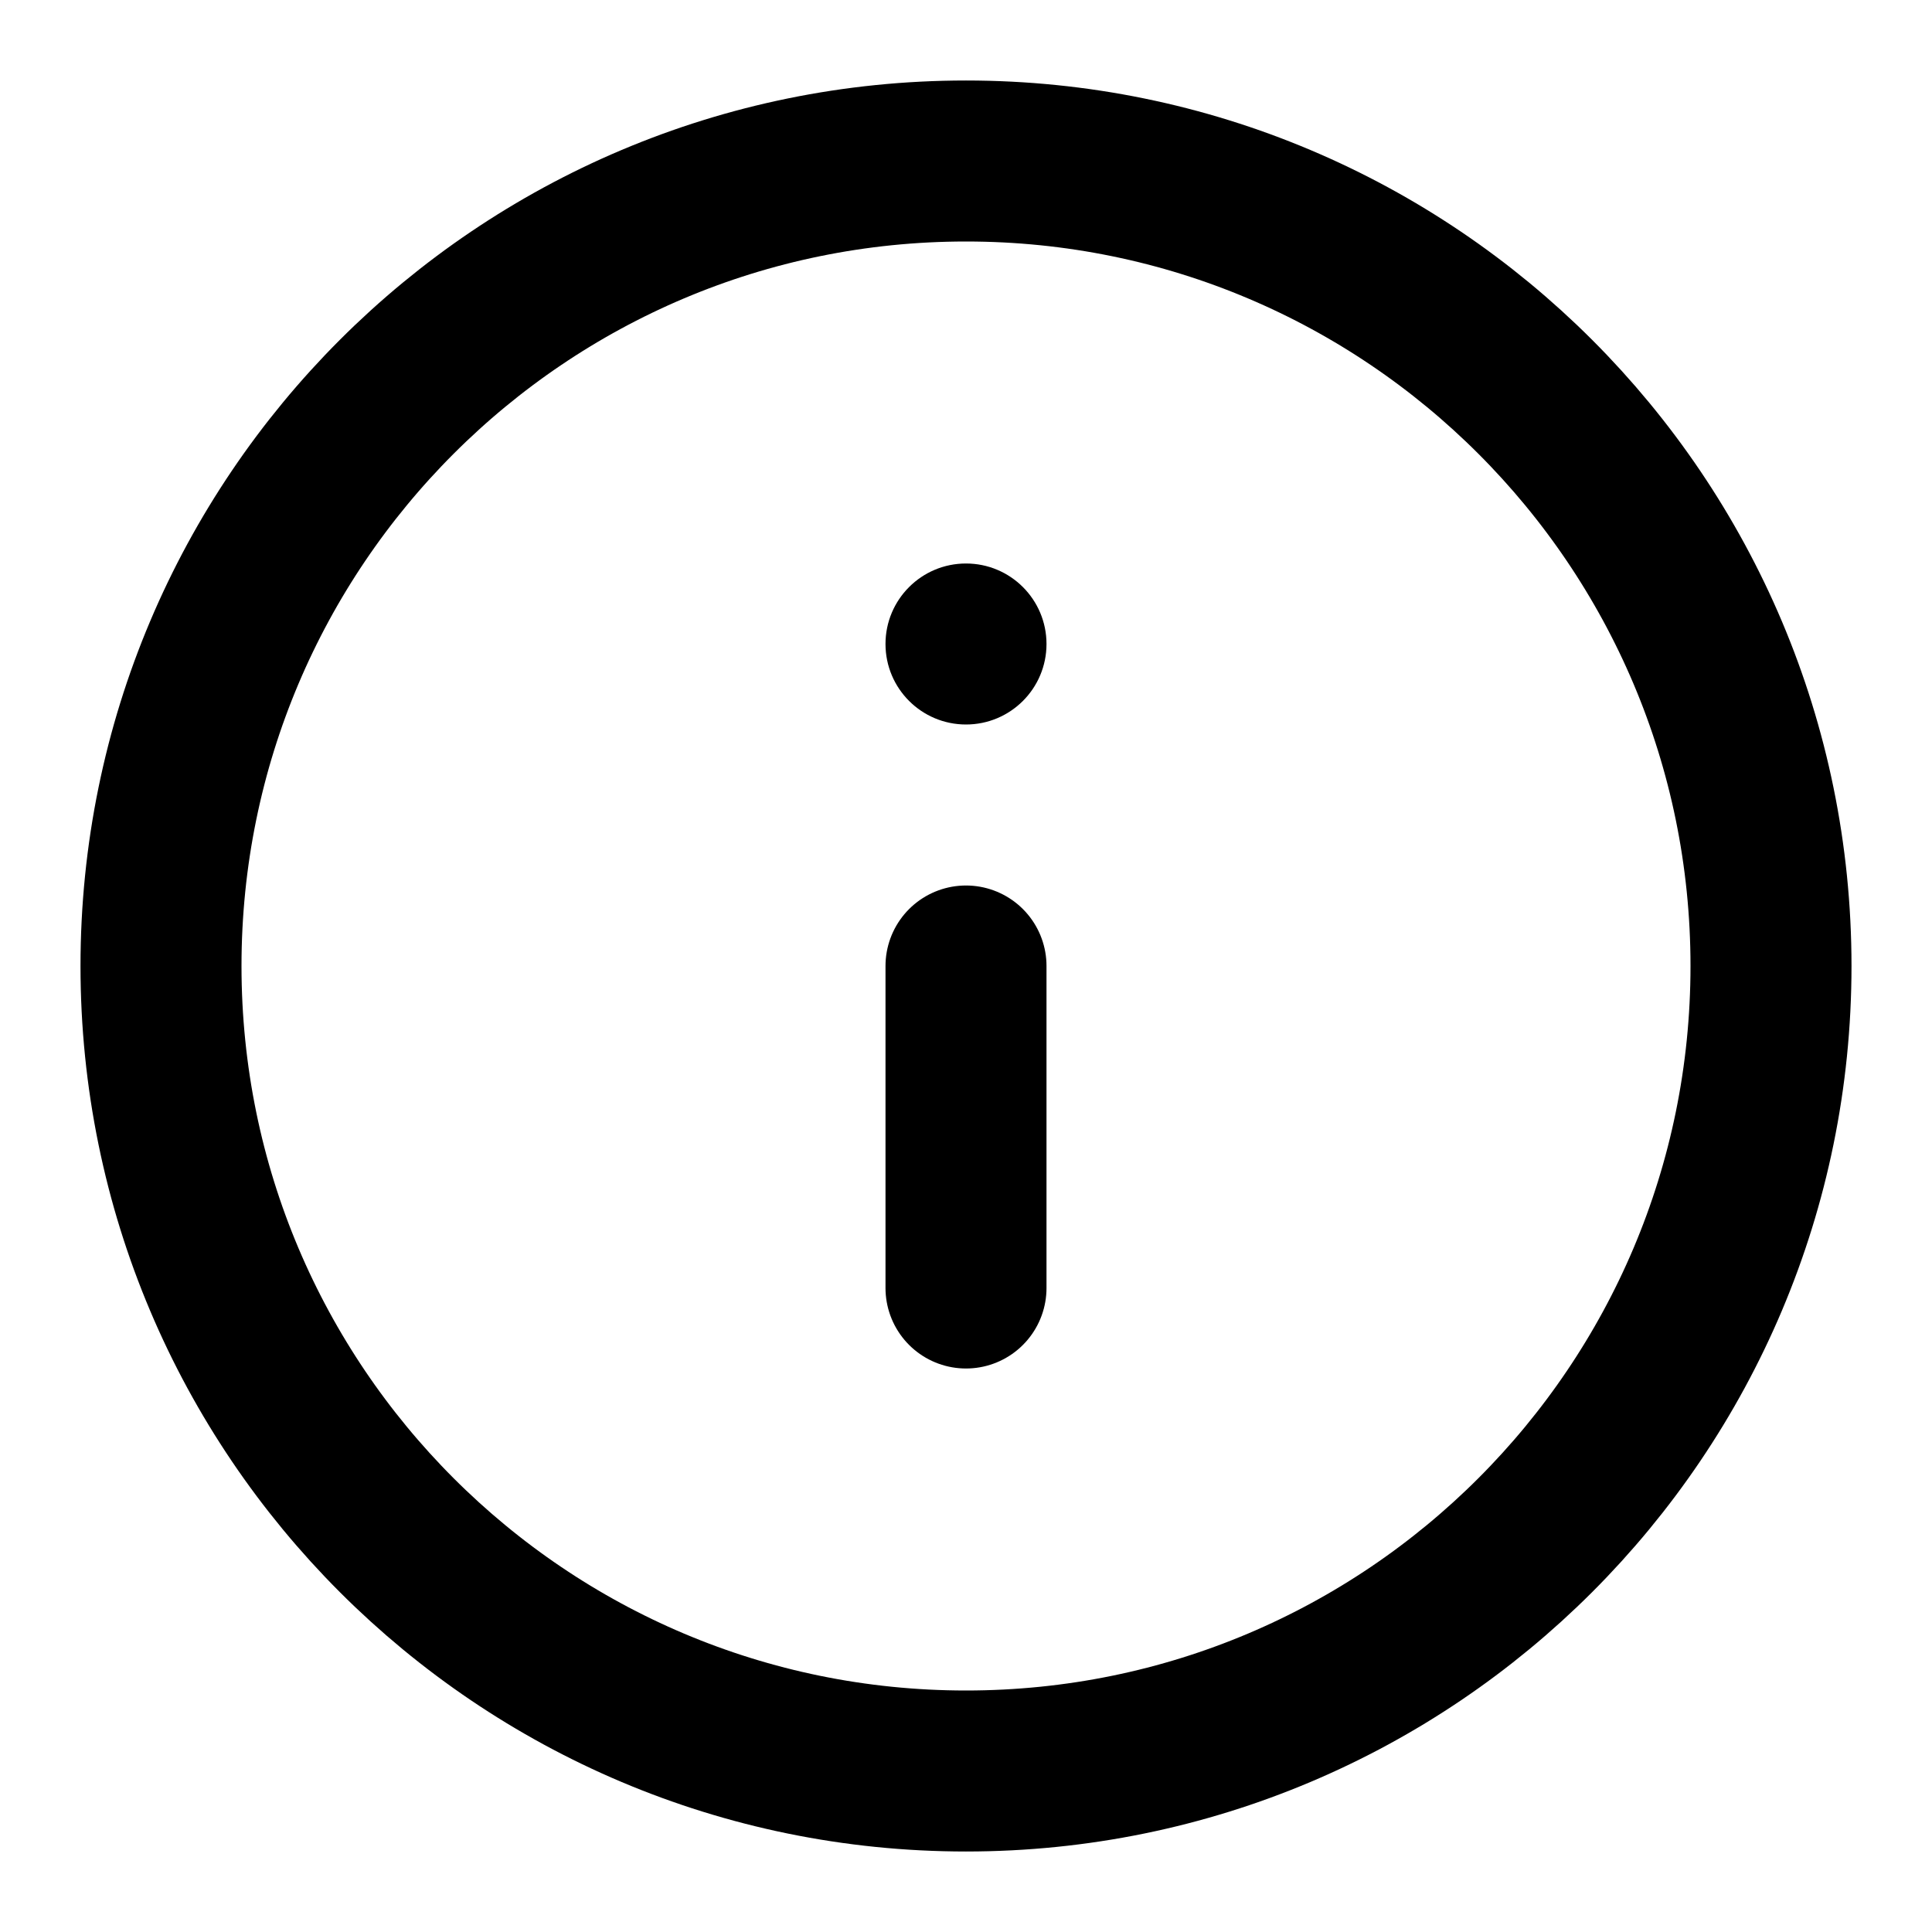
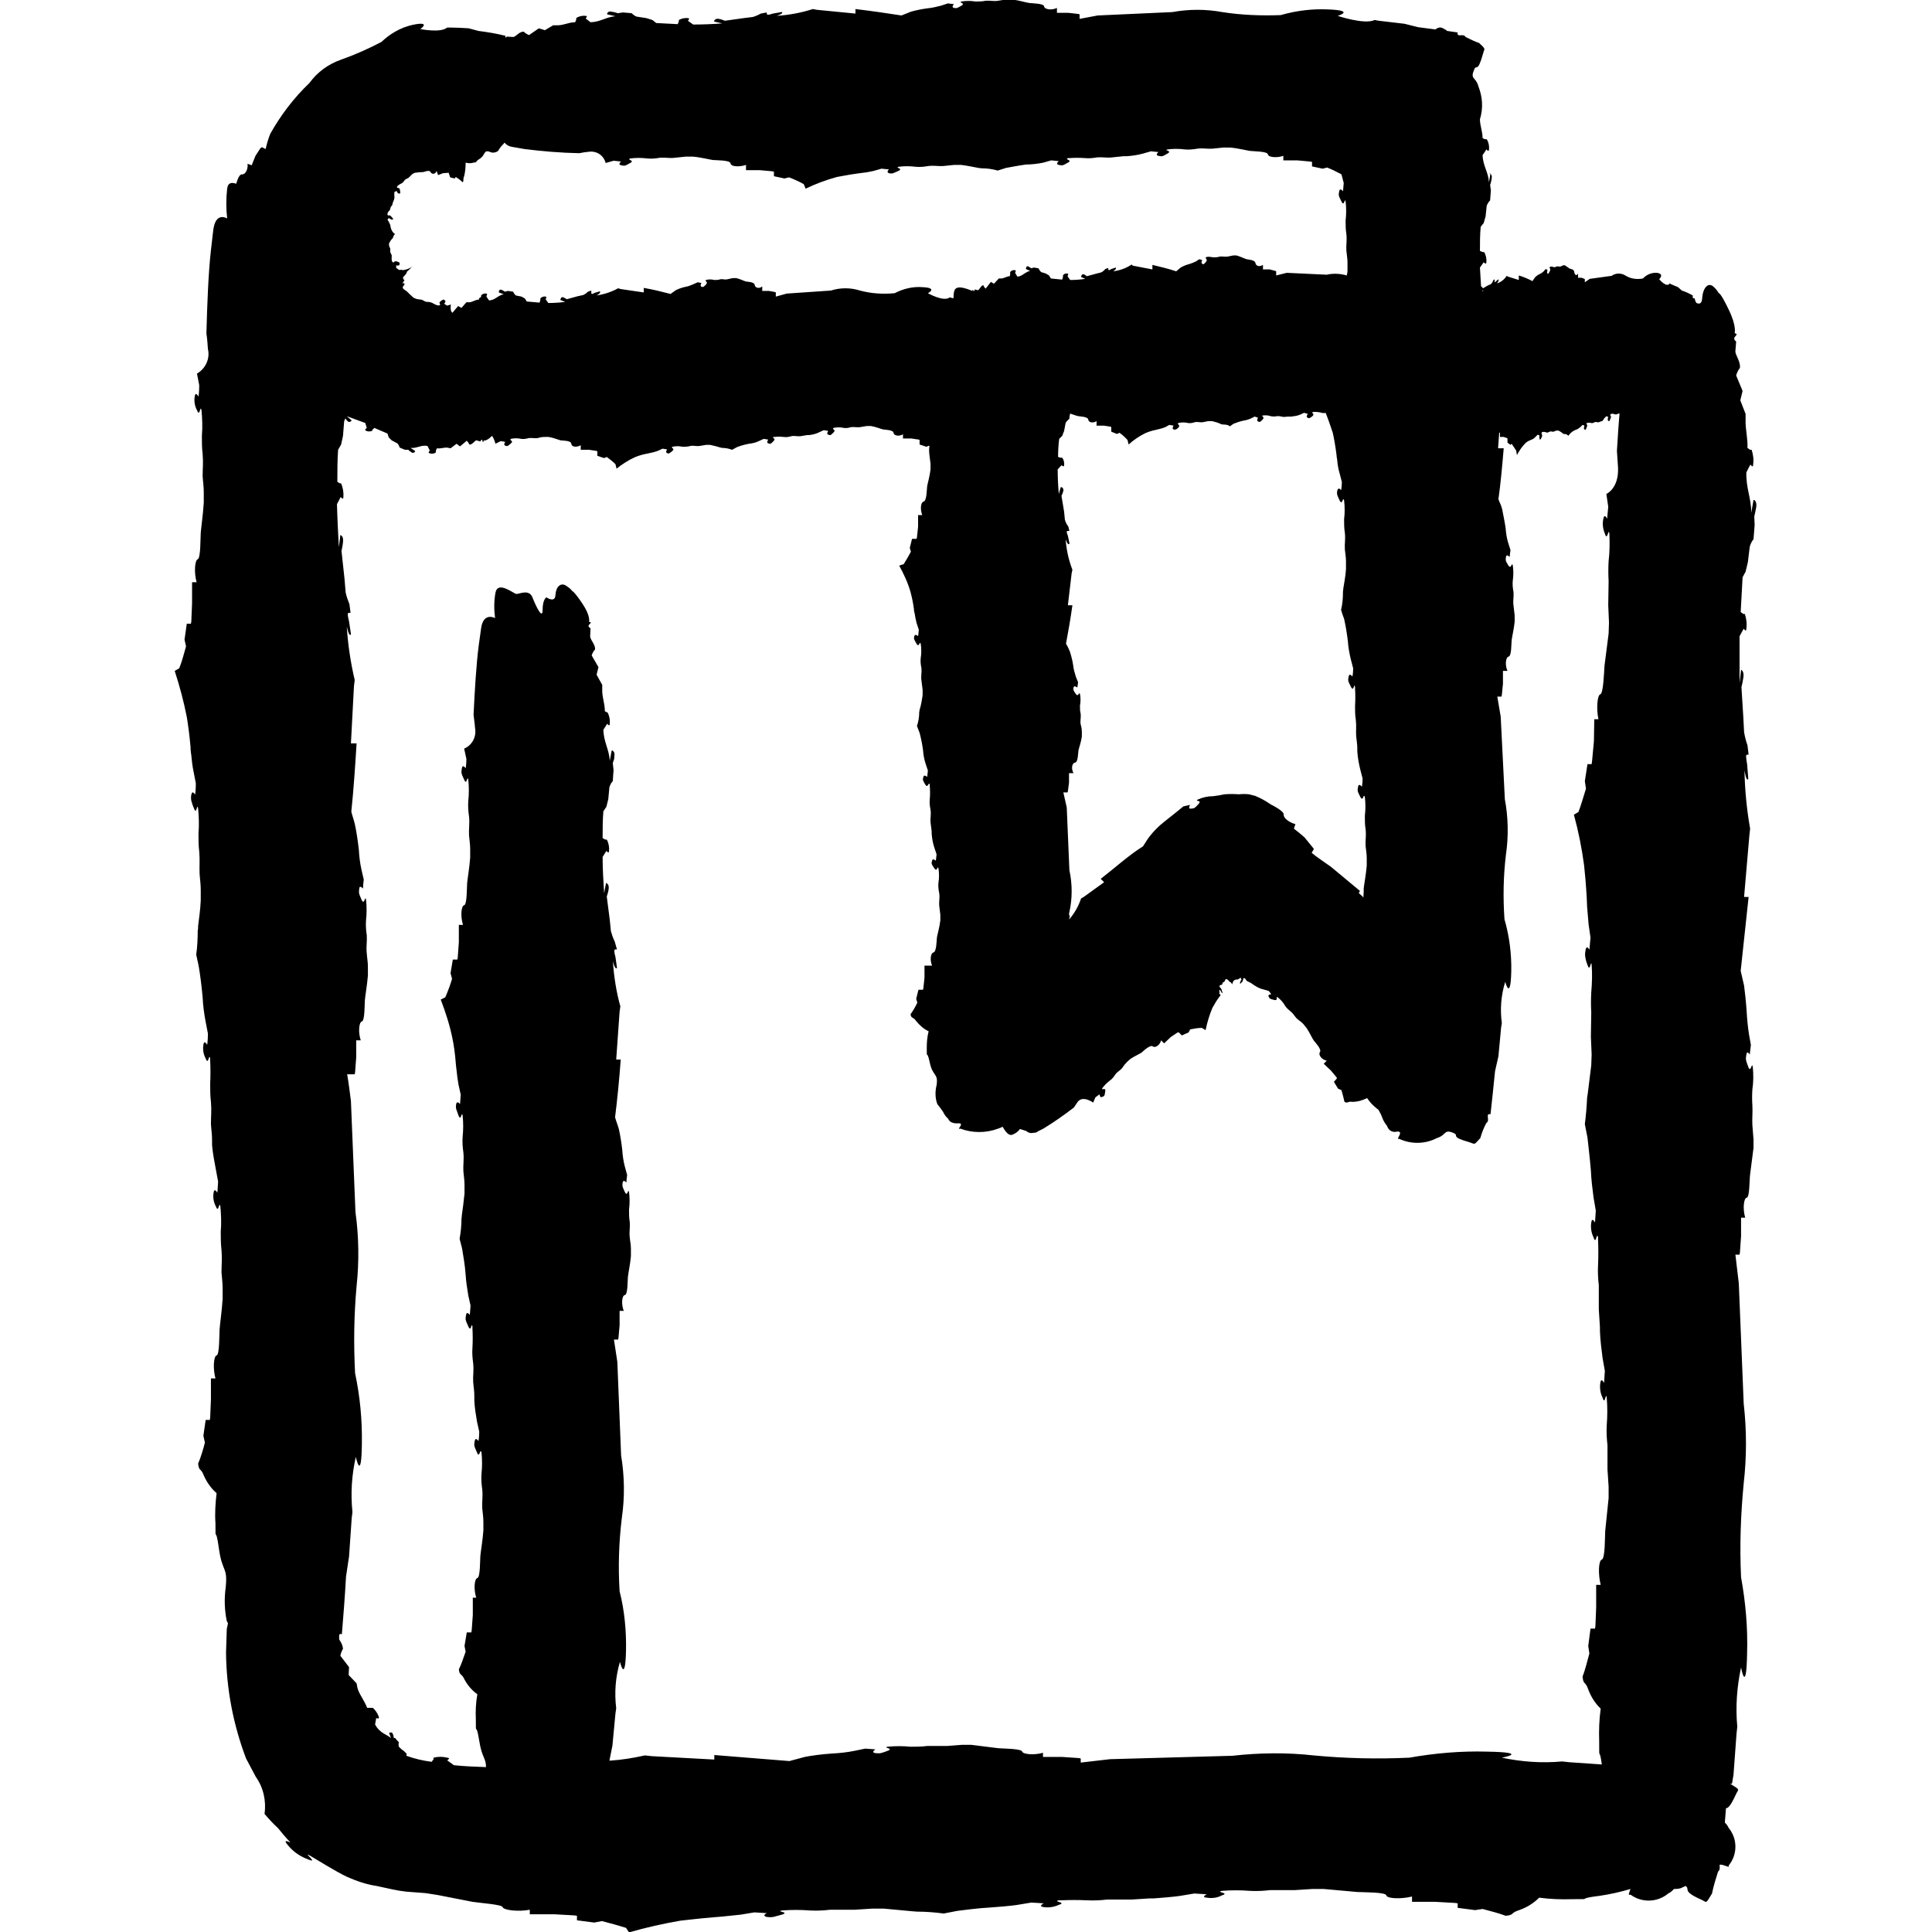
- <svg xmlns="http://www.w3.org/2000/svg" width="24" height="24" viewBox="0 0 24 24" fill="none">
-   <circle cx="12" cy="12" r="10" stroke="currentColor" stroke-width="2" fill="none" />
-   <path d="M12 16V12" stroke="currentColor" stroke-width="2" stroke-linecap="round" />
-   <circle cx="12" cy="8" r="1" fill="currentColor" />
+ <svg xmlns="http://www.w3.org/2000/svg" id="expand" enable-background="new 0 0 512 512" height="512" viewBox="0 0 512 512" width="512">
+   <path d="m465.4 134.5c.2-1.3-.2-1.8-.5-2h-.2l-.6 3.4c0-4-1.4-6.4-1.3-10.7l.7-1.4.4-.7s.7 1.1.7 0c.2-1.3 0-2.7-.4-3.9h-.4l-.3-.2-.4-.3c.1-2.7-.6-5-.5-7.6v-1.4l-1.4-3.6.6-2.5-1.7-4.1c.2-.7.5-1.4 1-2 .2-1.8-1.3-3.4-1.2-4.5l.2-2.5c-1.6-1.2 1.2-1.8-.4-2.2 0 0 .6-1.8-1.6-6.3-2.2-4.6-2.6-4.3-2.6-4.3-.4-.7-.9-1.3-1.5-1.8-1.3-1.1-2.7.3-2.9 3.1-.1 1.6-.8 1.6-1.5 1.3-.2-.2-.3-.5-.4-.8-.1-1.1-.7.3-.6-1.2-.9-.5-1.9-1-2.9-1.3l-1-.9-1.9-.8-.3-.2c-.8 1.3-2.8-1.1-2.8-1.1s1.5-1.4-.6-1.7c-1.4-.1-2.8.5-3.7 1.5-1.5.3-3.2.1-4.5-.7-1.2-.8-2.7-.8-3.8 0l-5.8.8-1.3.9v-.8l-.1-.1-.8-.3h-.9v-1.1c-.4.7-.9.4-1-.4s-.9-.8-1.2-.9c-.4-.3-.9-.6-1.3-.9h-.4c-.2.1-.5.2-.7.3-.3.2-.6-.1-1 0s-.5.3-.8.2-.9-.3-1.1 0 .4.4 0 1.1-.3.7-.6.6c-.2-.2 0-1 0-1l-.5-.2-.5.6c-.3.3-.6.5-1 .7-.5.2-.9.5-1.3.9l-.7 1c-1.1-.6-2.3-1.1-3.6-1.5v1.2l-2.9-.9-.3-.2c-.6.9-1.5 1.7-2.6 2 0 0 .6-.6.4-1.1l-.6.5c-.3.4-.4.4-.4 0v-.5l-.4.3c-.1.4-.3.7-.6 1l-.7.3-1.4.8c-.1-.2-.3-.3-.4-.5 0 0-.1 0-.1.1-.1-1.7-.2-3.3-.3-5.1l1-1.4s.7.8.7 0c.1-.9-.1-1.9-.6-2.7h-.4l-.7-.3c0-2.1 0-4.3.2-6.4l.8-1 .5-1.8.3-2.8c.2-.5.5-1 .9-1.4.1-1.1.1-1.9.2-2.6l-.2-1.5c.1-.2.1-.4.2-.6 0-.3.2-.6.2-1.1.2-.9-.3-1.3-.6-1.4h.3l-.4 2.4c-.2-2.8-1.6-4.3-1.7-7.2l.7-1 .3-.5s.7.8.7 0c.1-.9-.1-1.9-.6-2.7h-.4l-.3-.1-.4-.2c0-1.8-.7-3.3-.7-5 .9-2.9.7-5.9-.4-8.7-.7-2.6-2.3-1.8-1.1-4.5.6-1.5.8 1.2 2.3-4.1.4-1.6.9-1.1-1-2.9-1.2-.4-2.4-1-3.6-1.6-.6-1.1-2.4.3-2.1-1.2l-2.8-.4c-.3-.3-.7-.5-1.1-.7-.6-.4-1.4-.2-2 .3l-4.6-.6-3.6-.9-6.8-.8-1.1-.2c-2.7 1.3-9.8-1.1-9.8-1.1s4.8-1.4-2.4-1.7c-4.3-.2-8.5.3-12.7 1.5-5.1.2-10.4 0-15.5-.8-4.4-.8-8.8-.8-13.2 0l-19.8.9-4.8.9v-1.2l-.3-.1-2.7-.3h-3v-1.3c-1.4.7-3.3.4-3.4-.4s-3-.8-3.9-.9c-.8-.1-2.7-.7-4.4-.9h-1.5c-.9 0-1.5.2-2.4.3-1.2.2-2-.1-3.3 0-.9.2-1.8.2-2.7.2-1.2-.2-2.5-.2-3.7 0-.9.3 1.2.4 0 1.1s-1.2.7-2 .6c-.8-.2 0-1 0-1l-1.6-.2-1.8.6c-1.2.3-2.4.6-3.6.7-1.5.2-3 .5-4.4.9l-2.5 1c-3.9-.6-7.9-1.2-12.2-1.7v1.2l-10.2-1-1.1-.2c-3.1 1-6.4 1.6-9.6 1.8 0 0 2-.6 1.4-1h-.1l-2.3.4c-1.1.4-1.6.4-1.6 0v-.3l-1.6.3c-.7.4-1.4.7-2.1.9l-2.4.3-5 .7c-.5-.2-1-.4-1.6-.5-1.1-.2-1.3.7-1.3.7l2.2.5c-2.5.2-5.1.3-7.7.3l-1.4-1s.7-.7 0-.7c-.8-.1-1.7.1-2.4.5v.4l-.3.7-5.7-.3-1-.8-1.6-.5-2.6-.4c-.5-.2-.9-.5-1.3-.9l-2.3-.2-1.4.2-.6-.2-1-.2c-.9-.2-1.1.3-1.2.5v.2l2.2.5c-2.5.2-3.9 1.5-6.6 1.6l-.9-.7-.4-.3s.7-.7 0-.7c-.9-.1-1.8.1-2.5.6v.4l-.1.3-.2.4c-1.8 0-3.2.9-4.9.8h-.9l-2.2 1.3-1.6-.5-2.6 1.8c-.5-.2-1-.5-1.4-.9-1.2-.1-2.1 1.4-2.8 1.4l-1.7-.1c-.1.1-.2.2-.3.3-.1-.2-.1-.3 0-.5-2.4-.6-4.8-1-7.2-1.3l-2.6-.7c-1.6-.1-3.3-.2-4.9-.2h-.8c-1.7 1.5-7.1.4-7.1.4s3.1-2.2-2.1-1.1c-3.1.7-5.9 2.3-8.2 4.5-3.4 1.8-7 3.4-10.7 4.7-3.4 1.2-6.3 3.3-8.4 6.2-4.1 3.9-7.6 8.5-10.4 13.5-.5 1.3-.9 2.6-1.2 4l-1-.5-.4.3-1.3 2-1 2.5-1.1-.4c.2 1.4-.6 2.9-1.4 2.8s-1.3 1.5-1.6 2.5c-1.1-.4-2.2-.4-2.4 1.3-.3 2.6-.3 5.3 0 7.9 0 0-3.1-2-3.7 3.2-.2 1.8-.4 3.4-.6 5.2-.7 6.2-1 14.6-1.2 22.1.2 1.2.3 2.6.4 4.1.6 2.5-.6 5.2-2.9 6.5l.6 3.1c0 1.9-.2 3-.2 3s-.8-1.5-1 0c-.2 1.2 0 2.5.6 3.6.8 2.1.8-1.6 1.2 0 .2 2.2.3 4.5.1 6.8 0 1.6 0 3.2.2 4.8.2 2.3 0 3.8 0 5.9.1 1.6.3 2.6.3 4.3v2.7c-.2 3.2-.7 6.7-.8 8-.1 1.4 0 6.7-.8 7s-1 3.6-.3 6.1h-1.2v5.5l-.2 4.9-.1.6h-1.1l-.6 4.2.4 1.8c-.6 2.1-1.1 4.1-1.8 5.8l-1.2.7c1.3 4 2.4 8.1 3.2 12.2.3 1.8.7 4.6 1 8 0 .9.1 1.5.2 2.2.3 3.2.6 4.3.6 4.3l.6 3.1c0 1.9-.2 3-.2 3s-.5-.9-.8-.5c-.1.1-.1.3-.2.5-.1.5-.1 1.1 0 1.6.2.7.4 1.4.7 2 .7 2.1.8-1.6 1.1 0 .2 2.2.3 4.5.1 6.7 0 1.6 0 3.2.2 4.8.2 2.3 0 3.8.1 5.9.1 1.6.3 2.6.3 4.3v2.7c-.1 2.5-.5 5.1-.7 6.8 0 .5 0 .9-.1 1.2 0 2.1-.1 4.3-.4 6.4.2 1.1.5 2.1.7 3.3.3 1.8.7 4.6 1 8 .1 2.2.4 4.4.8 6.5l.6 3.1c0 1.9-.2 3-.2 3s-.8-1.5-1 0c-.2 1.2 0 2.5.6 3.6.8 2.1.8-1.6 1.2 0v.6c.1 2 .1 4.1 0 6.1 0 1.6 0 3.2.2 4.8.2 2.3 0 3.8 0 5.9.1 1.6.3 2.6.3 4.3v.6.7c.2 2.2.6 4.3 1 6.4l.6 3.2c-.1 1.9-.2 3-.2 3s-.8-1.5-1 0c-.2 1.2 0 2.5.6 3.6.8 2.1.8-1.6 1.2 0 .2 2.2.3 4.5.1 6.7 0 1.6 0 3.2.2 4.9.2 2.3 0 3.8 0 5.9.1 1.5.3 2.6.3 4.3v2.7c-.2 3.2-.7 6.6-.8 8s0 6.8-.8 7-1 3.6-.3 6.1h-1.2v5.5l-.2 4.9-.1.6h-1.1l-.6 4.2.4 1.8c-.5 2-1.1 3.9-1.8 5.6.3 2.2.7 1 1.5 3.1.8 1.8 1.9 3.4 3.4 4.7-.3 2.6-.5 5.3-.3 8 0 5.8 0 0 .9 6.6s2.4 4.7 1.8 10.5c-.4 2.9-.3 5.9.3 8.8.1.2.3.4.3.7-.1.5-.2.9-.3 1.4l-.2 6.3c.1 9.6 1.9 19 5.3 28l2.6 4.9c2 2.8 2.8 6.4 2.3 9.8 1.1 1.3 2.3 2.6 3.6 3.8 2 2.5 3.3 3.8 3.3 3.8s-2.4-1.2-.7.7c1.4 1.7 3.1 2.9 5.2 3.7 3.4 1.5-1.7-2.3.7-.9s7 4.3 9.8 5.6c2.5 1.1 5.1 2 7.8 2.4 3.4.7 5.1 1.2 7.8 1.5l5.2.4 3.2.5 9.2 1.8c1.8.3 7.8.7 8 1.4.2.8 4.1 1.3 7.2.7v1.2h6.5l5.3.3.7.1v1.2l4.6.6 2-.4c2.3.6 4.5 1.2 6.4 1.8l.8 1.2c4.5-1.3 9-2.3 13.6-3.1 1.9-.2 5.1-.6 8.8-.9l2.4-.2 4.8-.5 3.6-.6 3.3.2s-1 .5-.5.8c.2.1.3.2.5.2.6.1 1.2.1 1.8 0 .8-.2 1.5-.4 2.2-.6 2.3-.7-1.8-.8 0-1.1 2.5-.2 5-.2 7.5 0 1.8.1 3.6 0 5.3-.2h6.5l4.7-.3h3l7.5.7 1.3.1c2.4 0 4.8.2 7.1.5l3.6-.7c1.8-.2 5.1-.7 8.8-.9 5.6-.4 7.2-.7 7.2-.7l3.6-.6 3.3.2s-1.6.8 0 1c1.3.2 2.7 0 4-.6 2.3-.7-1.8-.8 0-1.2h.7c2.3-.1 4.5-.1 6.8 0 1.8.1 3.6 0 5.3-.2h6.5l4.7-.3h.4.7c5.6-.4 7.2-.7 7.2-.7l3.6-.6 3.3.2s-1.6.8 0 .9c1.3.2 2.7.1 4-.6 2.3-.7-1.8-.8 0-1.2 2.5-.2 5-.2 7.5 0 1.8.1 3.6 0 5.3-.2h6.5l4.7-.3h3l8.9.8c1.6.1 7.5 0 7.7.9s4 1 6.8.3v1.4h6.1l5.3.3.7.1v1.2l4.6.6 2-.3c2.2.6 4.3 1.1 6.1 1.8 2.4-.2 1.1-.7 3.6-1.5 2-.7 3.8-1.8 5.3-3.3 2.9.4 5.9.5 8.8.4 6.4 0 0 0 7.3-.9 2.7-.4 5.4-1 8.1-1.8-.3.9-.8 1.8 0 1.5 3 2.2 7.1 2.1 10-.3.6-.3 1.1-.7 1.5-1.2.6 0 1 0 1.8-.2.4-.2.9-.4 1.3-.6 1.3.9-1.1 1.3 4.1 3.6 1.6.7 1.1 1.4 2.9-1.6.4-2 1-3.9 1.6-5.8.5-.4.5-1.1.4-1.8.9-.3 2.9 1.1 2.4.2 2.4-2.9 2.4-7.1 0-10-.2-.5-.6-1-1-1.4l.3-3.8c.5 0 1.2-.5 2.6-3.6.7-1.6 1.4-1.1-1.5-2.9h.5l.4-2.4.8-10.9.2-1.8c-.5-5.3-.1-10.6 1-15.7 0 0 1.4 7.6 1.6-3.8.2-6.7-.4-13.5-1.6-20.1-.4-8.3-.1-16.6.7-24.9.8-7 .8-14.1 0-21.1l-1.3-31.9-.9-7.6h1.1l.1-.6.3-4.3v-4.9h1.1c-.7-2.3-.4-5.2.4-5.3s.7-4.8.9-6.2l.9-7v-2.2l-.3-3.8c-.1-1.9.1-3.2 0-5.2-.1-1.4-.1-2.9 0-4.3.3-2 .3-4 .1-6-.3-1.4-.5 1.9-1.2 0s-.7-1.9-.5-3.2.9 0 .9 0l.3-2.6-.5-2.8c-.3-1.9-.5-3.9-.6-5.8-.2-3-.5-5.6-.7-7.1l-.9-3.9 2.1-19.6h-1.2l1.4-16.3.2-1.8c-.9-5.1-1.4-10.3-1.5-15.5 0 0 .5 3.3 1 2.3v-.2l-.3-3.7c-.3-1.8-.4-2.5 0-2.5h.4l-.3-2.5c-.4-1.1-.7-2.3-.9-3.5l-.2-3.9-.5-8c.2-.8.4-1.7.5-2.5.3-1.8-.6-2.1-.6-2.1l-.4 3.5v-12.4l1.1-2s.7 1.1.7 0c.2-1.3 0-2.7-.4-3.9h-.4l-.7-.5.5-9.2.8-1.5.6-2.5.5-4.1c.2-.7.5-1.4 1-2l.3-3.8-.1-2.2.2-.9zm-105 101.6-7.7-6.4c-2-1.4-3.8-2.6-5.1-3.7l.6-1-.3-.4-2.2-2.7c-.9-.8-1.9-1.6-2.8-2.3l.4-1.2c-1.6-.4-3.2-1.6-3.1-2.5s-2.6-2.3-3.4-2.7c-1.3-.9-2.7-1.7-4.2-2.3l-1.6-.4c-.9-.1-1.8-.1-2.7 0-1.3-.1-2.5-.1-3.8 0-1 .2-2 .4-3 .5-1.4 0-2.8.3-4.1.9-.9.6 1.3 0 .2 1.2s-1.1 1.1-2 1.2-.2-1-.2-1l-1.8.4-1.7 1.4-3.4 2.7c-1.4 1.1-2.7 2.4-3.8 3.8-.7.9-1.2 1.8-1.8 2.7-3.6 2.2-7.8 6-11.2 8.6l.9.9-5.4 3.9-.7.4c-.7 2.1-1.8 4-3.2 5.6 0 0 .4-1.1 0-1.3 0-.2 0-.4.1-.7.8-3.6.8-7.4 0-11.1l-.7-16.6c-.3-1.4-.6-2.7-.9-4h1.1l.1-.3.3-2.3v-2.5h1.2c-.7-1.2-.4-2.7.4-2.8s.8-2.6.9-3.2.7-2.2.9-3.7c0-.4 0-.8 0-1.2 0-.7-.1-1.3-.3-2-.2-1 .1-1.7 0-2.8-.2-.7-.2-1.5-.2-2.2.2-1 .2-2.1 0-3.1-.3-.7-.4 1-1.1 0s-.7-1-.6-1.7 1 0 1 0 .1-.5.2-1.4l-.6-1.5c-.3-1-.6-2-.7-3-.2-1.3-.5-2.5-.9-3.7-.3-.7-.6-1.4-1-2 .6-3.2 1.2-6.6 1.7-10.2h-1.2l1-8.5.2-.9c-1-2.6-1.6-5.3-1.8-8.1 0 0 .6 1.8 1 1.2v-.2l-.4-1.9c-.4-1-.4-1.3 0-1.3h.4l-.3-1.2c-.4-.5-.7-1.1-.9-1.8l-.2-2.1-.7-4.2c.2-.4.4-.9.5-1.3s-.1-.9-.5-1c-.1 0-.1 0-.2 0l-.5 1.8c-.2-2.1-.3-4.3-.3-6.5l1-1.1s.7.6.7 0c.1-.7-.1-1.5-.5-2h-.4l-.7-.2c0-1.6.1-3.3.3-4.8l.8-.8.5-1.3.4-2.1c.2-.4.6-.8 1-1.1 0-.6.1-1 .2-1.4 1 .3 1.9.7 2.3.7.4.1 2.4.1 2.5.9s1.3 1 2.2.4v1.2h2l1.8.3.1.1v1.2l1.5.6.7-.3c.8.6 1.5 1.2 2.1 1.9l.3 1.2c1.3-1.2 2.8-2.2 4.4-3 .9-.4 1.9-.7 2.9-.9l.8-.2c.5-.1 1.1-.3 1.6-.5l1.1-.6 1.1.2s-.3.5-.2.8c0 .1.1.1.2.2.3.1.4.1.6 0 .3-.1.5-.3.7-.5.7-.7-.6-.9 0-1.2.8-.2 1.7-.2 2.5 0 .6.1 1.2 0 1.8-.2.8-.2 1.4.1 2.1 0 .5-.1 1-.2 1.5-.3h1c.8.2 1.6.4 2.4.8l.4.1c.4 0 1.5 0 1.9.5l1-.7c.8-.3 1.6-.6 2.5-.8.7-.1 1.4-.3 2.1-.6l1-.5.9.3s-.5.7 0 1c.5.2.5.2 1.2-.5s-.4-.9 0-1.1h.2c.7-.1 1.4 0 2 .2.5.1 1.1.1 1.6 0 .8-.1 1.3.2 2 .2.5-.1 1-.1 1.5-.1h.1.2c.8-.1 1.6-.2 2.3-.5l1.1-.5 1 .3s-.6.7-.1 1c.5.2.5.2 1.3-.4.8-.7-.5-.9.1-1.1.8-.1 1.6 0 2.4.2.3.1.7.1 1 0 .7 1.7 1.3 3.5 1.9 5.3.3 1.3.7 3.5 1 5.9 0 .6.2 1.1.2 1.6.1 1.1.3 2.2.6 3.2l.6 2.3c0 1.4-.2 2.2-.2 2.2s-.5-.7-.8-.3c-.1.1-.1.2-.2.4-.1.4-.1.8 0 1.2.2.5.4 1 .6 1.4.8 1.6.8-1.2 1.2 0 .2 1.7.2 3.4 0 5 0 1.2 0 2.4.2 3.6.2 1.8-.1 2.8 0 4.4.1 1.2.3 2 .3 3.2v2c-.1 1.8-.5 3.8-.7 5.1 0 .4-.1.7-.1.9 0 1.6-.1 3.2-.5 4.8.2.8.5 1.6.8 2.4.3 1.3.7 3.4 1 5.9.1 1.6.4 3.3.8 4.9l.6 2.3c0 1.4-.2 2.2-.2 2.2s-.8-1.1-1 0-.2 1.1.6 2.7.8-1.2 1.1 0v.5c.1 1.5.1 3.1 0 4.6 0 1.2 0 2.4.2 3.6.2 1.8 0 2.8.1 4.4.1 1.2.3 2 .3 3.2v.3.5c.1 1.6.4 3.3.8 4.9l.6 2.3c0 1.4-.2 2.2-.2 2.2s-.8-1.1-1 0-.2 1.1.6 2.7c.8 1.5.8-1.2 1.2 0 .2 1.7.2 3.4 0 5 0 1.2 0 2.4.2 3.6.2 1.8-.1 2.8 0 4.4.1 1.2.3 2 .3 3.2v2c-.2 2.4-.7 5-.8 6 0 .5 0 1.5-.1 2.5-.1-.3-.6-.7-1.2-1.2zm32.8-159h-.4v-.2zm-290-21.3c.2-.2.2-.4.3-.8s.5-.5.5-.9c.1-.3.1-.6.3-.8v-.1c.2-.4.3-.9.2-1.4 0-.3 0-.6 0-.9l.6-.3s.3.8.7.7.3 0 .2-.9-.8-.4-.8-.8.8-.8 1.2-1 .5-.4.8-.8c.4-.5.8-.4 1.2-.8.3-.3.6-.6.9-.9l.6-.3c.7-.1 1.5-.2 2.2-.2.4 0 1.6-.7 2 0s1.3.6 1.6-.3l.4 1.1 1.3-.5 1.3-.1h.2l.4 1.2 1.2.3.3-.4c.6.4 1.2.8 1.8 1.4.4-.3 0-.7.4-1.6.3-1.2.4-2.4.4-3.6.7.2 1.4.2 2.1 0 1.4-.2 0 0 1.6-1s1-2.4 2.6-1.9c.8.4 1.6.3 2.3-.2.3-.5.6-1 1-1.4.3-.3.5-.5.7-.8.5.6 1.2 1 1.9 1.1l3.4.6c4.8.6 9.6 1 14.5 1.1.9-.2 1.8-.3 2.7-.4 2-.2 3.8 1 4.3 3l2.1-.6 2 .2s-1 .8 0 1 1 .2 2.4-.6c1.4-.7-1-.8 0-1.2 1.5-.2 3-.2 4.6 0 1.1.1 2.2 0 3.3-.2 1.6-.1 2.6.2 4 0 1-.1 1.8-.2 2.9-.3h1.8c2.2.2 4.5.8 5.3.9.9.1 4.6 0 4.7.9s2.4 1 4.1.4v1.4h3.7l3.3.3.4.1v1.2l2.8.6 1.2-.3c1.3.5 2.7 1.1 3.9 1.8l.5 1.2c2.7-1.3 5.4-2.3 8.3-3.1 1.2-.2 3.1-.6 5.3-.9l1.5-.2c1-.1 2-.3 2.9-.5l2.1-.6 2 .2s-.6.5-.3.8c.1.1.2.2.3.2.4.1.7.1 1.1 0 .5-.2.9-.4 1.4-.6 1.4-.7-1-.8 0-1.1 1.5-.2 3-.2 4.6 0 1.1.1 2.2 0 3.3-.2 1.6-.2 2.6.1 4 0 1-.1 1.8-.2 2.9-.3h1.8c1.7.2 3.4.6 4.6.8l.8.1c1.5 0 2.9.2 4.3.6l2.2-.7c1.2-.2 3.1-.6 5.3-.9 1.5 0 3.1-.2 4.6-.5l2.1-.6 2 .2s-1 .8 0 1 1 .2 2.4-.6c1.4-.7-1-.8 0-1.2h.4c1.4-.1 2.8-.1 4.1 0 1.1.1 2.2 0 3.3-.2 1.6-.1 2.6.2 4 0 1.1-.1 1.8-.2 2.9-.3h.3.5c1.5-.1 3-.3 4.4-.7l2.1-.6 2 .2s-1 .8 0 1 1 .2 2.4-.6-1.1-.8 0-1.1c1.5-.2 3-.2 4.6 0 1.1.1 2.2 0 3.3-.2 1.6-.2 2.6.1 4 0 1-.1 1.8-.2 2.9-.3h1.8c2.2.2 4.5.8 5.3.9.9.1 4.6.1 4.7.9s2.4 1 4.1.4v1.2h3.7l3.3.3.6.1v1.2l2.8.6 1.2-.3c1.3.5 2.5 1.1 3.8 1.8.3 0 .5-.1.7-.3-.4.2-.7.3-.7.3l.6 2.3c-.1 1.4-.2 2.2-.2 2.2s-.8-1.1-1 0-.2 1.1.6 2.7.8-1.2 1.1 0c.2 1.7.2 3.4 0 5 0 1.2 0 2.4.2 3.6.2 1.8-.1 2.8 0 4.4.1 1.2.3 2 .3 3.2v2c0 .7-.1.9-.2 1.4-1.7-.5-3.6-.6-5.3-.2l-10.6-.5-2.8.7v-1.1l-.2-.1-1.5-.4h-1.8v-1.2c-.9.6-1.9.3-2-.5s-1.8-.9-2.3-1-1.6-.7-2.7-1h-.9c-.5.1-1 .2-1.5.3-.7.1-1.3-.1-2.1 0-.5.2-1.1.2-1.7.2-.6-.1-1.5-.3-1.9 0s.6.4 0 1.2c-.6.7-.6.7-1 .5s0-1 0-1l-.8-.2-.9.6c-.6.3-1.2.5-1.8.7-.8.2-1.5.5-2.2.9l-1.2 1c-2.1-.7-4.2-1.2-6.3-1.7v1.2l-5.2-1-.3-.3c-1.5 1-3.2 1.6-4.9 1.8 0 0 1-.6.7-1l-1.2.4c-.6.4-.8.4-.8 0v-.3l-.8.3c-.3.4-.7.7-1.1.9l-1.2.3-2.6.7c-.2-.2-.5-.4-.8-.5-.6-.2-.7.7-.7.7l1.1.5c-1.3.2-2.6.3-4 .3l-.7-1s.4-.7 0-.7c-.5-.1-1 .1-1.2.5v.4l-.2.7-3-.3-.5-.8-.8-.5-1.3-.4c-.3-.3-.5-.6-.7-1l-1.2-.2-.7.2-.3-.2-.5-.3c-.4-.2-.6.3-.6.5v.2l1.1.5c-1.3.2-2.1 1.5-3.4 1.5l-.4-.7-.2-.3s.4-.7 0-.7c-.5-.1-1 .1-1.3.5v.4.3l-.1.4c-.9 0-1.6.7-2.5.6h-.4l-1.3 1.4-.8-.5-1.4 1.8c-.3-.3-.5-.6-.6-.9-.6-.1-1.1 1.4-1.5 1.3l-.8-.2c0 .4-.2.4-.2.5-.2-.2-.3-.8-.4-.1-1.3-.5-4.3-1.8-4.8 0-.2.6-.2 1.3-.2 1.9h-.3l-.7-.2c-1.6 1.3-5.8-1.1-5.8-1.1s2.8-1.4-1.4-1.6c-2.6-.2-5.1.4-7.4 1.6-3.1.3-6.2.1-9.2-.7-2.5-.8-5.2-.8-7.7 0l-11.7.8-2.9.8v-1.1l-.2-.1-1.6-.3h-1.8v-1.2c-.8.7-1.9.4-2-.4s-1.8-.8-2.3-.9-1.6-.7-2.6-.9h-.9c-.5.1-.9.2-1.4.3-.7.2-1.2-.1-1.9 0-.5.2-1 .2-1.6.2-.7-.2-1.5-.2-2.2 0-.5.3.7.4 0 1.2-.7.7-.7.7-1.2.6-.5-.2 0-1 0-1l-1-.2-1.1.5c-.7.3-1.4.6-2.1.7-.9.2-1.8.5-2.6.9l-1.4 1c-2.3-.6-4.7-1.2-7.1-1.6v1.2l-6.1-.9-.7-.2c-1.8 1-3.7 1.6-5.7 1.9 0 0 1.2-.6.9-1.1l-1.4.4c-.7.4-.9.4-.9 0v-.6l-.9.3c-.4.4-.8.7-1.3.9l-1.4.3-2.9.8c-.3-.2-.6-.4-.9-.5-.7-.3-.8.7-.8.7l1.3.5c-1.5.2-3 .3-4.5.3l-.7-1s.4-.7 0-.7c-.5-.1-1.1.1-1.4.5v.4l-.2.7-3.4-.3-.5-.8-.9-.5-1.5-.3c-.3-.3-.6-.6-.7-1l-1.4-.2-.8.2-.3-.2-.6-.3c-.5-.2-.7.3-.7.5v.2l1.3.5c-1.5.2-2.3 1.6-3.9 1.6l-.5-.7-.2-.4s.4-.7 0-.7c-.5-.1-1.1.1-1.4.5v.4l-.5.3-.1.4c-1 0-1.8.8-2.8.7h-.5l-1.3 1.5-.9-.5-1.5 1.8c-.2-.2-.3-.3-.4-.6-.1-.5-.1-1.1 0-1.6l-1 .3-.8-.5s.6-.6.2-.9-.4-.3-1.1.2c-.8.5.2.9-.3 1.1s-1.4-.3-1.9-.6c-.4-.2-.9-.3-1.4-.3-.7 0-1-.5-1.6-.6-.4 0-.9-.1-1.3-.2l-.7-.3c-.6-.5-1.2-1.1-1.8-1.7-.4-.3-1.5-.8-.9-1.4s.2-1-.3-.6l.6-1-.3-.2-.1-.4v-.1l.8-.9.3-.6-.3.2.8-.7.7-.7.9-.7c-.8.7-1.7 1.2-2.7 1.4-.3.1-.6.1-.9 0h-.2c-.2.1-.5 0-.5 0l-.7-.5v-.7c.3.1.5.1.8 0l.1-.3c0-.2 0-.3 0-.4-.2-.1-.4-.2-.7-.3-.8-.3-.8.5-1.1.2-.4-.3-.3-1-.3-1.5.1-.4-.1-.5-.3-1s0-.8-.1-1.2c-.1-.3-.3-.5-.3-.8 0-.2 0-.4 0-.5.2-.4.5-.9.8-1.2l.2-.2c.1-.2.2-.9.6-1l-.6-.6c-.3-.4-.5-.9-.6-1.4 0-.4-.2-.8-.4-1.2l-.4-.7c.1-.2.2-.3.4-.4 0 0 .6.5.9.4.3-.2.3-.1-.3-.8s-.9 0-1-.5v-.1c-.1-.4.3-.8.5-1zm312.6 411.2-1.8-.2c-5.4.5-10.8.1-16-1 0 0 7.8-1.4-3.9-1.6-6.9-.2-13.8.4-20.6 1.6-8.5.4-17 .2-25.4-.6-7.2-.8-14.4-.7-21.5.1l-32.4.9-7.8.9v-1.1l-.6-.1-4.4-.3h-5v-1.1c-2.3.7-5.3.4-5.5-.3-.2-.8-5-.8-6.3-.9l-7.2-.9h-2.5l-3.9.3h-5.3c-1.5.2-2.9.2-4.4.2-2-.2-4.1-.2-6.1 0-1.4.3 1.9.4 0 1.1s-1.9.7-3.2.6c-1.3-.2 0-1 0-1l-2.7-.2-2.9.6c-2 .4-3.9.6-5.9.7-3 .2-5.7.6-7.2.9l-4.1 1.1-19.9-1.6v1.2l-16.6-.9-1.8-.2c-3.1.7-6.2 1.2-9.4 1.4l.8-4 .8-8.5.2-1.4c-.5-4.1-.2-8.3 1-12.3 0 0 1.4 6 1.6-3 .1-5.3-.4-10.6-1.7-15.7-.4-6.5-.2-13 .6-19.5.8-5.5.7-11-.2-16.5l-1-24.8c-.3-2-.6-4-.9-5.9h1.1l.1-.4.3-3.4v-3.8h1.1c-.7-1.8-.5-4.1.3-4.2.8-.2.7-3.8.8-4.8s.6-3.3.8-5.5c0-.6 0-1.2 0-1.9 0-1.2-.2-1.9-.3-3-.2-1.5.1-2.5 0-4.1-.2-1.1-.2-2.2-.2-3.3.2-1.6.2-3.1 0-4.7-.3-1.1-.4 1.5-1.1 0s-.7-1.5-.6-2.5c.2-1 1 0 1 0s0-.7.2-2l-.6-2.2c-.4-1.5-.6-3-.7-4.5-.2-1.8-.5-3.7-.9-5.5-.3-1.1-.7-2-1-3.1.6-4.8 1.1-9.9 1.5-15.3h-1.2l.9-12.7.2-1.4c-1.1-3.9-1.7-8-2-12 0 0 .6 2.5 1.1 1.8v-.1l-.4-2.8c-.4-1.4-.4-2 0-2h.4l-.6-2.1c-.4-.8-.7-1.7-1-2.7l-.3-3-.8-6.2c.2-.6.4-1.3.5-2 .2-1.4-.7-1.6-.7-1.6l-.5 2.7c-.2-3.1-.4-6.3-.4-9.6l1-1.6s.7.9.7 0c.1-1-.1-2.1-.6-3h-.4l-.7-.4c0-2.4 0-4.8.2-7.1l.8-1.2.5-2 .3-3.2c.2-.6.5-1.2.9-1.6.1-1.2.1-2.1.2-2.9l-.2-1.8s0-.2.2-.7.2-.7.2-1.2c.2-1-.3-1.4-.5-1.5h-.2l-.5 2.7c-.2-3.1-1.6-4.9-1.7-8.2l.7-1.1.3-.5s.7.9.7 0c.1-1-.1-2.1-.6-3l-.3-.1-.4-.2c0-2.1-.8-3.9-.7-5.9 0-.4 0-.7 0-1.1l-1.5-2.7.5-2-1.8-3.1c.2-.6.5-1.2.9-1.6.1-1.4-1.4-2.6-1.3-3.6l.1-2c-1.6-.9 1.1-1.5-.4-1.7 0 0 .5-1.5-1.8-4.9s-2.7-3.3-2.7-3.3-.2-.5-1.6-1.4-2.7.3-2.8 2.5-2.4.6-2.4.6-1 .5-1 3.3-1.8-1-2.7-3.3-3.6-.8-4.3-.9-4.9-3.6-5.5-.3c-.4 2.2-.4 4.5-.1 6.7 0 0-3.1-1.7-3.7 2.7-.2 1.4-.4 2.8-.6 4.3-.7 5.3-1.1 12.4-1.4 18.6.1 1.1.3 2.2.4 3.6.4 2.3-.8 4.5-2.9 5.4l.6 2.7c0 1.6-.2 2.5-.2 2.5s-.8-1.2-1 0-.2 1.3.6 3c.7 1.8.8-1.3 1.1 0 .2 1.9.2 3.8 0 5.7-.1 1.4 0 2.7.2 4.1.2 1.9-.1 3.2 0 5 .1 1.3.3 2.2.3 3.6v2.3c-.2 2.7-.7 5.6-.8 6.7s0 5.7-.8 5.9-1 3-.3 5.2h-1.1v4.6l-.3 4.1-.1.5h-1.2l-.6 3.6.4 1.5c-.5 1.7-1.1 3.3-1.8 4.9l-1.2.6c1.3 3.4 2.4 6.8 3.1 10.3.3 1.4.7 3.9.9 6.7.1.7.1 1.3.2 1.8.1 1.2.3 2.5.5 3.7l.6 2.7c-.1 1.6-.2 2.5-.2 2.5s-.5-.7-.8-.4c-.1.1-.2.2-.2.4-.1.4-.1.9 0 1.3.2.6.4 1.1.6 1.7.7 1.8.8-1.3 1.1 0 .2 1.9.2 3.8 0 5.7-.1 1.4 0 2.7.2 4.1.2 2-.1 3.2 0 5 .1 1.3.3 2.2.3 3.6v2.3c-.2 2.1-.5 4.3-.7 5.7 0 .4-.1.8-.1 1 0 1.8-.2 3.6-.5 5.3.2.9.5 1.8.7 2.8.2 1.4.7 3.9.9 6.7.1 1.8.4 3.7.7 5.5l.6 2.7c-.1 1.6-.2 2.5-.2 2.5s-.8-1.2-1 0-.2 1.2.6 3 .8-1.3 1.1 0v.5c.1 1.7.1 3.5 0 5.2-.1 1.4 0 2.7.2 4.1.2 2-.1 3.2 0 5 .1 1.3.3 2.2.3 3.6v.7.6c.1 1.9.4 3.7.7 5.5l.6 2.7c0 1.6-.2 2.5-.2 2.5s-.8-1.2-1 0-.2 1.2.6 3c.7 1.8.8-1.3 1.2 0 .2 1.9.2 3.8 0 5.7-.1 1.4 0 2.7.2 4.1.2 2-.1 3.2 0 5 .1 1.3.3 2.2.3 3.6v2.3c-.2 2.7-.7 5.6-.8 6.7s0 5.7-.8 5.9-1 3-.3 5.2h-.9v4.6l-.3 4.1-.1.5h-1.2l-.6 3.6.3 1.5c-.6 1.7-1.1 3.3-1.8 4.7.2 1.8.7.9 1.5 2.7.8 1.5 2 2.9 3.4 3.9-.4 2.2-.5 4.5-.4 6.7 0 4.9 0 0 .9 5.6.7 4.6 1.8 4.5 1.8 7-2.8-.1-5.6-.2-8.5-.5l-1.8-1.3s1.1-.6 0-.7c-1.2-.3-2.4-.3-3.6 0v.4l-.5.7c-2.3-.3-4.5-.8-6.7-1.6v-.4-.3l-.6 1.4-.2.9v.2l.9-2.3-.1-.1-.2-.2-.5-.5c-.5-.3-.9-.7-1.3-1.1-.1-.4-.1-.8 0-1.2-.4-.4-.6-.6-.8-.9s-.4-.2-.6-.3v-.4l-.2-.6c-.2-.5-.6-.4-.9-.3h-.1l.5 1.4c-1.1-1-2.9-1.2-4.2-3.6l.2-1.1.1-.6s.9.4.7-.3c-.3-.9-.9-1.8-1.6-2.4h-.7-.3-.5c-.8-2.1-2.2-3.7-2.6-5.4l-.2-1.1-2.1-2.2.1-2.1-2.3-3c.1-.7.4-1.3.7-1.9-.1-.9-.5-1.7-1-2.4 0-.9-.2-1.8.7-1.4.4-4.9.8-9.9 1.1-15.3l.8-5.3.7-10.1.2-1.7c-.5-4.9-.2-9.8.9-14.6 0 0 1.5 7.1 1.6-3.6.1-6.2-.5-12.5-1.8-18.6-.4-7.7-.3-15.4.4-23.1.7-6.5.6-13.1-.3-19.6l-1.2-29.4c-.3-2.4-.6-4.8-1-7.1h2l.1-.5.3-4v-4.5h1.2c-.7-2.1-.5-4.8.3-5s.7-4.5.8-5.7.6-4 .8-6.5c0-.7 0-1.5 0-2.2 0-1.4-.2-2.2-.3-3.6-.2-1.8.1-2.9 0-4.8-.2-1.3-.3-2.7-.2-4 .2-1.8.2-3.7 0-5.5-.3-1.3-.4 1.8-1.2 0s-.7-1.8-.6-2.9 1 0 1 0 0-.9.2-2.4l-.6-2.6c-.4-1.8-.6-3.5-.7-5.3-.3-2.7-.7-5.1-1-6.5s-.7-2.4-1-3.6c.6-5.7 1-11.7 1.4-18.1h-1.5l.8-15.1.2-1.7c-1.1-4.7-1.8-9.4-2.1-14.2 0 0 .6 3 1.1 2.1v-.1l-.5-3.3c-.4-1.7-.5-2.3 0-2.3h.4l-.3-2.3c-.4-1-.8-2.1-1-3.1l-.3-3.6-.8-7.4c.2-.8.3-1.5.4-2.3.2-1.8-.7-1.9-.7-1.9l-.4 3.2c-.2-3.7-.4-7.5-.5-11.4l1-1.9s.7 1 .7 0c.1-1.2-.1-2.4-.6-3.6h-.3l-.7-.4c0-2.9 0-5.7.2-8.5l.8-1.4.5-2.3.3-3.8c.1-.4.2-.5.3-.8.2.2.4.5.6.7.6.6 1.1-.2 1.1-.2l-1.3-1.1 4.9 1.8.4 1.3s-.7.5-.3.7c.5.3 1.1.3 1.7.1l.1-.3.5-.5 3.5 1.5.3 1 .8.8 1.5.8c.3.3.5.7.6 1.1l1.4.6h.9l.3.3.6.4c.3.2.6.1.8-.1 0-.1.1-.1.1-.2v-.1l-1.2-.8c1.6.2 2.9-.9 4.5-.5l.4.8.2.4s-.6.6-.1.7c.5.2 1.2.2 1.7-.2v-.4l.1-.3.2-.4c1 .2 2.1-.4 3.1-.1l.5.1 1.6-1.2.9.7 1.8-1.5c.3.3.5.6.7 1 .7.2 1.5-1.2 1.9-1.1l1 .3c.6-1.5.6 1.2.9-.3 0 0 .6.4 2.2-1.2.4.6.7 1.3.9 2.1l1.4-.7 1.2.2s-.6.8 0 1 .6.2 1.5-.6c.9-.7-.6-.8 0-1.2.9-.2 1.8-.2 2.7 0 .7.1 1.3 0 2-.2.9-.1 1.5.1 2.4 0 .6-.2 1.2-.3 1.8-.3h1.1c1.3.2 2.7.8 3.2.9.6.1 2.7 0 2.8.9s1.4 1 2.5.4v1.2h2.2l2 .3.2.1v1.2l1.8.6.7-.3c.8.6 1.6 1.2 2.3 1.9l.3 1.2c1.5-1.2 3.2-2.3 5-3.1 1-.4 2.1-.7 3.2-.9l.9-.2c.6-.1 1.2-.3 1.8-.5l1.3-.6 1.2.2s-.4.5-.2.8c0 .1.1.1.2.2.3.1.4.1.6 0 .3-.2.6-.4.8-.6.8-.7-.6-.8 0-1.1.9-.2 1.8-.2 2.7 0 .7 0 1.3 0 2-.2.9-.2 1.5.1 2.4 0 .6-.1 1.2-.2 1.8-.3h1.1c.9.2 1.8.4 2.7.7l.5.1c.9 0 1.8.2 2.6.5l1.3-.7c1-.4 2.1-.7 3.2-.9.9-.1 1.8-.3 2.6-.7l1.3-.6 1.2.2s-.6.8 0 1 .6.2 1.4-.6-.6-.8 0-1.1h.2c.8-.1 1.6-.1 2.5 0 .7.1 1.3 0 2-.2.9-.2 1.5.1 2.4 0 .6-.1 1.2-.2 1.8-.3h.2.3c.9-.1 1.8-.3 2.6-.7l1.3-.6 1.2.2s-.6.8 0 1 .6.2 1.4-.6-.6-.8 0-1.2c.9-.2 1.8-.2 2.7 0 .7.1 1.3 0 1.9-.2.9-.1 1.5.1 2.4 0l1.8-.3h1.1c1.3.2 2.7.8 3.2.9s2.7.1 2.8.9 1.5 1 2.5.4v1.1h2.2l2 .3.2.1v1.2l1.8.6.7-.3.1.1c-.1.8-.1 1.5 0 2.3.1.9.2 1.5.3 2.4v1.5c-.2 1.8-.8 3.8-.9 4.5-.1.8-.1 3.8-.9 4s-1 2-.4 3.6h-1.1v3.1l-.3 2.8-.1.4h-1.2l-.6 2.4.3 1c-.6 1.1-1.2 2.2-1.9 3.3l-1.2.4c1.2 2.2 2.3 4.5 3 7 .4 1.5.7 3 .9 4.5 0 .5.1.9.2 1.2.1.8.3 1.6.5 2.5l.6 1.8c-.1 1.1-.2 1.7-.2 1.7s-.5-.5-.8-.3c-.1.1-.2.2-.2.3-.1.3-.1.6 0 .9.2.4.4.8.6 1.1.7 1.2.8-.9 1.1 0 .2 1.3.2 2.6 0 3.8-.1.9 0 1.8.2 2.7.1 1.3-.2 2.2 0 3.3.1.9.2 1.5.3 2.4v1.5c-.2 1.3-.4 2.6-.8 3.8 0 .3-.1.5-.1.7 0 1.2-.2 2.4-.6 3.6.2.6.5 1.2.7 1.8.4 1.5.7 3 .9 4.5.1 1.3.3 2.5.7 3.7l.6 1.8c-.1 1.1-.2 1.7-.2 1.7s-.8-.8-1 0-.2.8.5 2 .9-.9 1.2 0v.4c.1 1.2.1 2.3 0 3.5-.1.9 0 1.8.2 2.8.2 1.3-.1 2.1 0 3.3.1.9.2 1.5.3 2.4v.2.4c.1 1.3.3 2.5.7 3.7l.6 1.8c-.1 1.1-.2 1.7-.2 1.7s-.8-.8-1 0-.2.8.6 2 .8-.9 1.1 0c.2 1.3.2 2.6 0 3.8-.1.9 0 1.8.2 2.8.2 1.3-.1 2.1 0 3.3.1.8.2 1.6.3 2.4v1.5c-.2 1.8-.8 3.8-.9 4.5-.1.8-.1 3.8-.9 4s-1 2-.4 3.5h-2v3.2l-.3 2.8-.1.4h-1.2l-.6 2.4.3 1c-.5 1.1-1.1 2.1-1.8 3.1.2 1.2.7.6 1.5 1.8.9 1.1 2 2.1 3.3 2.7-.4 1.5-.5 3-.5 4.5 0 3.3 0 0 .8 3.8s2.3 2.7 1.8 6c-.4 1.6-.4 3.4.2 5 .5.6 1 1.3 1.5 2 .3.7.8 1.4 1.4 1.9 0 0 .3 1.3 2.5 1.2 2.2-.2-.6 1.8.7 1.4 3.2 1.2 6.8 1.2 10 0 .4-.1.8-.3 1.2-.5.7 1.2 1.6 2.5 2.6 2.1.8-.3 1.5-.8 2-1.5.3.1 1 .3 1.6.5.6.5 1.3.7 2 .5.5 0 .9-.1 1.2-.4l1.4-.7c2.8-1.7 5.5-3.6 8.1-5.6l1-1.5c1.4-1.8 4.1.2 4.1.2l.6-1.4 1.1-.8s0 1 .7.7.6-.3.8-1.5-1.1-.1-.8-.8c.6-.8 1.3-1.5 2.1-2.1.6-.4 1-1 1.4-1.6.6-.8 1.3-1 1.9-1.8.3-.5.7-1 1.2-1.5l.9-.8c1.2-.8 2.7-1.4 3.1-1.8s2.2-2 2.8-1.5 1.9-.3 2.2-1.6l.8.8 1.8-1.7 1.8-1.2h.3l.8.8 1.8-.8.4-.8c1-.2 2.1-.4 3.1-.4l1 .6c.4-2 1-4 1.8-5.9.6-1.1 1.2-2.1 1.9-3 .3-.4.4-.5.2-.5-.2-.1-.3-.3-.2-.5l-.1-.7h.3c.1.3.2.5.4.7l.1.1h.1l-.2-.7c-.2-.8-.5-.7-.6-1-.1-.4.3-.5.5-.5s.2-.2.3-.5.3-.1.5-.4c.1-.2.2-.4.3-.6h.3c.3.1.5.4.7.6l.1.1c.3.1.5.3.6.7l.3-.8c.2-.3.5-.5.8-.5.2 0 .5 0 .7-.2l.5-.3.2.5s-.4.6-.4.9c.1.3 0 .3.5-.2s.2-.9.5-1.1h.1c.2 0 .5.4.6.6s0 0 .1 0-.4 0 .3.3c.5.2 1 .5 1.4.8l.1.1.2.1c.7.5 1.5.9 2.4 1.1l1.4.4c.3.3.5.6.7.9 0 0-1 0-.7.6s.3.6 1.5.9.2-1.1.9-.7c.8.6 1.5 1.4 2 2.3.4.6 1 1.1 1.6 1.6.8.7 1 1.4 1.8 2 .7.6 1 .7 1.5 1.3l.8 1c.8 1.2 1.5 2.8 1.9 3.3s2.1 2.3 1.6 3 .4 2 1.8 2.3l-.8.8 1.9 1.8 1.5 1.8.1.3-.8.9 1.1 1.8.9.4c.3 1.1.6 2.1.8 3.1.9.5.8-.2 2.1 0 1.4 0 2.7-.4 3.9-1 .7 1.1 1.6 2 2.6 2.8l.4.3c.3.6.7 1.2.9 1.8.3.9.8 1.8 1.4 2.5.3 1.1 1.4 1.8 2.5 1.5 2.3-.3-.5 2.3.7 1.9 3.2 1.5 6.9 1.4 10-.2 2.6-.8 1.8-2.5 4.5-1.3 1.5.7-1.2.9 4.1 2.4 1.6.5 1.1.9 2.9-1.1.4-1.4.9-2.7 1.6-4 1.1-.6-.4-2.7 1.1-2.3.4-3.6.8-7.4 1.2-11.4l.9-4 .7-7.5.2-1.3c-.5-3.6-.2-7.4.9-10.9 0 0 1.4 5.3 1.6-2.7.1-4.7-.5-9.4-1.8-13.9-.4-5.7-.3-11.5.4-17.2.7-4.8.6-9.8-.3-14.6l-1.1-21.9c-.3-1.8-.6-3.6-.9-5.3h1.1l.1-.4.3-3v-3.4h1.2c-.7-1.5-.5-3.6.3-3.8s.7-3.4.8-4.3.6-3 .8-4.9c0-.5 0-1.1 0-1.7-.1-.9-.2-1.8-.3-2.6-.2-1.3.1-2.2 0-3.6-.2-1-.3-2-.2-3 .2-1.4.2-2.8 0-4.1-.3-1-.4 1.3-1.2 0s-.7-1.3-.6-2.2 1 0 1 0 0-.6.2-1.8l-.6-1.9c-.4-1.3-.6-2.6-.7-4-.3-2-.7-3.8-.9-4.9-.2-1-.7-1.8-1-2.7.6-4.3 1-8.8 1.4-13.5h-1.5l.3-4.1s.1 0 .2-.1v1.2h1l.9.3.1.1v1.1l.8.6.3-.3c.4.6.8 1.2 1.2 1.8l.2 1.2c.6-1.1 1.3-2.2 2.2-3.1.4-.4.9-.7 1.5-.9l.4-.2c.3-.1.5-.3.8-.6l.6-.6.5.2c-.1.3-.1.5 0 .8v.2c.1.1.2.1.3 0 .1-.2.2-.4.3-.6.3-.7-.3-.8 0-1.2.3-.3.9-.1 1.2 0 .4.1.4 0 .9-.2.4-.2.7.1 1 0 .2-.1.5-.2.8-.3h.5c.4.2.9.5 1.2.8l.2.1c.2 0 .9 0 1.2.5l.6-.7c.4-.4.9-.7 1.4-.9.4-.1.8-.4 1.2-.7l.6-.6.5.2s-.3.8 0 1 .3.2.6-.6c.4-.7-.3-.8 0-1.1h.1c.4-.1.8-.1 1.1 0s.4 0 .9-.2c.4-.2.7.1 1.1 0 .2-.1.5-.2.8-.3h.1c.2-.2.4-.4.5-.7l.6-.6.5.2s-.3.8 0 1 .3.2.6-.6c.4-.7-.3-.8 0-1.1s.9-.1 1.2 0 .5 0 .9-.2h.3c-.3 3.3-.5 6.7-.7 9.9l.3 4.5c.2 5.5-3.1 6.9-3.1 6.9l.5 3.4-.3 3.2s-.7-1.6-1 0c-.3 1.3-.1 2.7.4 3.9.7 2.3.9-1.7 1.2 0 .1 2.4.1 4.9-.2 7.3-.1 1.8-.1 3.6 0 5.3l-.1 6.4.2 4.6-.1 2.9-1.1 8.6c-.1 1.6-.3 7.3-1.1 7.5s-1.1 3.8-.5 6.6h-1.1l-.1 5.9-.5 5.3-.1.7h-1.1l-.7 4.5.3 2c-.7 2.2-1.3 4.4-2 6.2l-1.2.7c1.2 4.4 2.1 8.9 2.7 13.4.2 1.8.5 5 .7 8.6l.1 2.4.4 4.7.5 3.5-.3 3.2s-.5-1-.8-.5c-.1.2-.2.3-.2.5-.1.6-.2 1.2-.1 1.8.1.7.3 1.5.6 2.2.7 2.3.9-1.7 1.1 0 .2 2.4.1 4.9-.1 7.3-.1 1.8-.1 3.6 0 5.3l-.1 6.4.2 4.7-.1 2.9-.9 7.3-.2 1.3c-.1 2.3-.3 4.7-.6 7l.7 3.6c.2 1.9.6 5.1.9 8.7.1 2.4.4 4.8.7 7.1l.6 3.5-.2 3.2s-.8-1.6-1 0c-.2 1.3 0 2.7.6 3.9.7 2.3.8-1.7 1.2 0v.7c.1 2.2.1 4.5 0 6.7-.1 1.8 0 3.6.2 5.3v6.4l.3 4.7v.4.7c.1 2.4.4 4.8.7 7.1l.6 3.4-.2 3.2s-.8-1.6-1 0c-.2 1.3 0 2.7.6 3.9.7 2.3.8-1.8 1.1 0 .2 2.4.2 4.9 0 7.3-.1 1.8 0 3.6.2 5.3v6.4l.3 4.6v3l-.9 8.7c-.1 1.6 0 7.3-.9 7.6s-1 3.9-.3 6.7h-1.2v6l-.2 4.9-.1.7h-1.2l-.6 4.6.3 2c-.6 2.2-1.1 4.3-1.8 6.1.2 2.3.7 1.1 1.5 3.4.7 1.9 1.8 3.7 3.3 5.1-.4 2.9-.5 5.8-.4 8.7 0 5.9 0 .9.7 6.1z" />
</svg>
